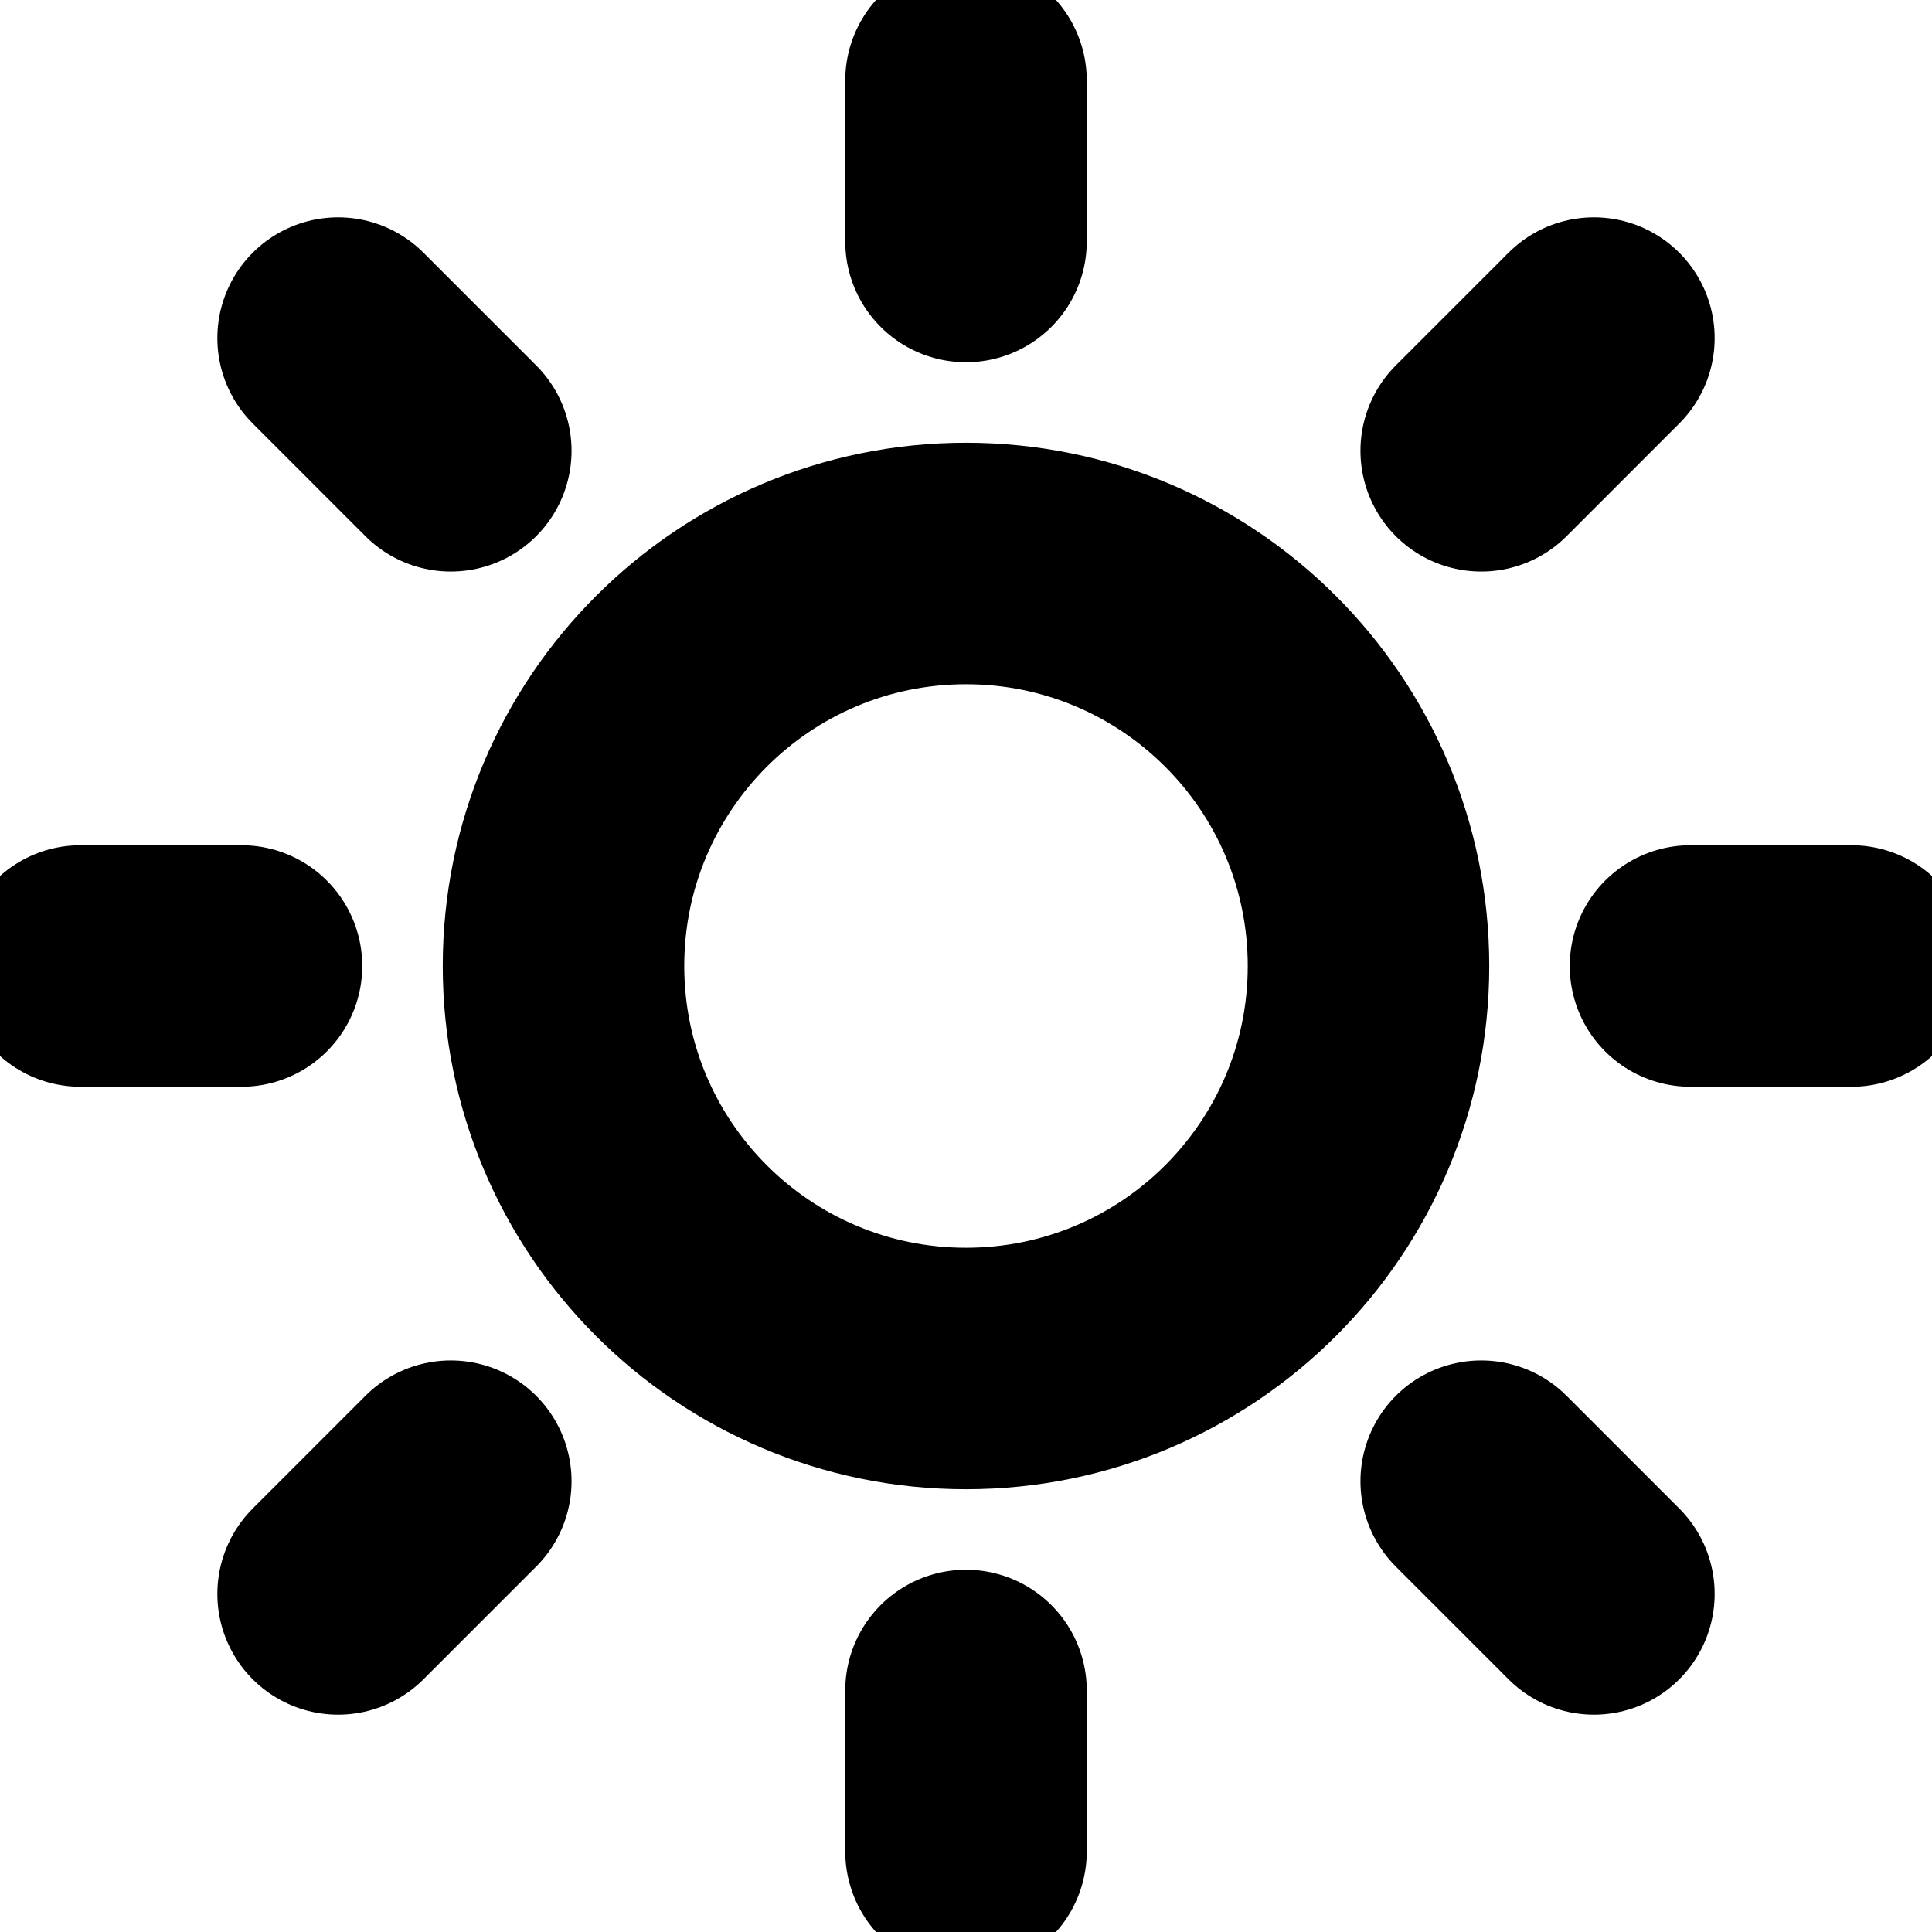
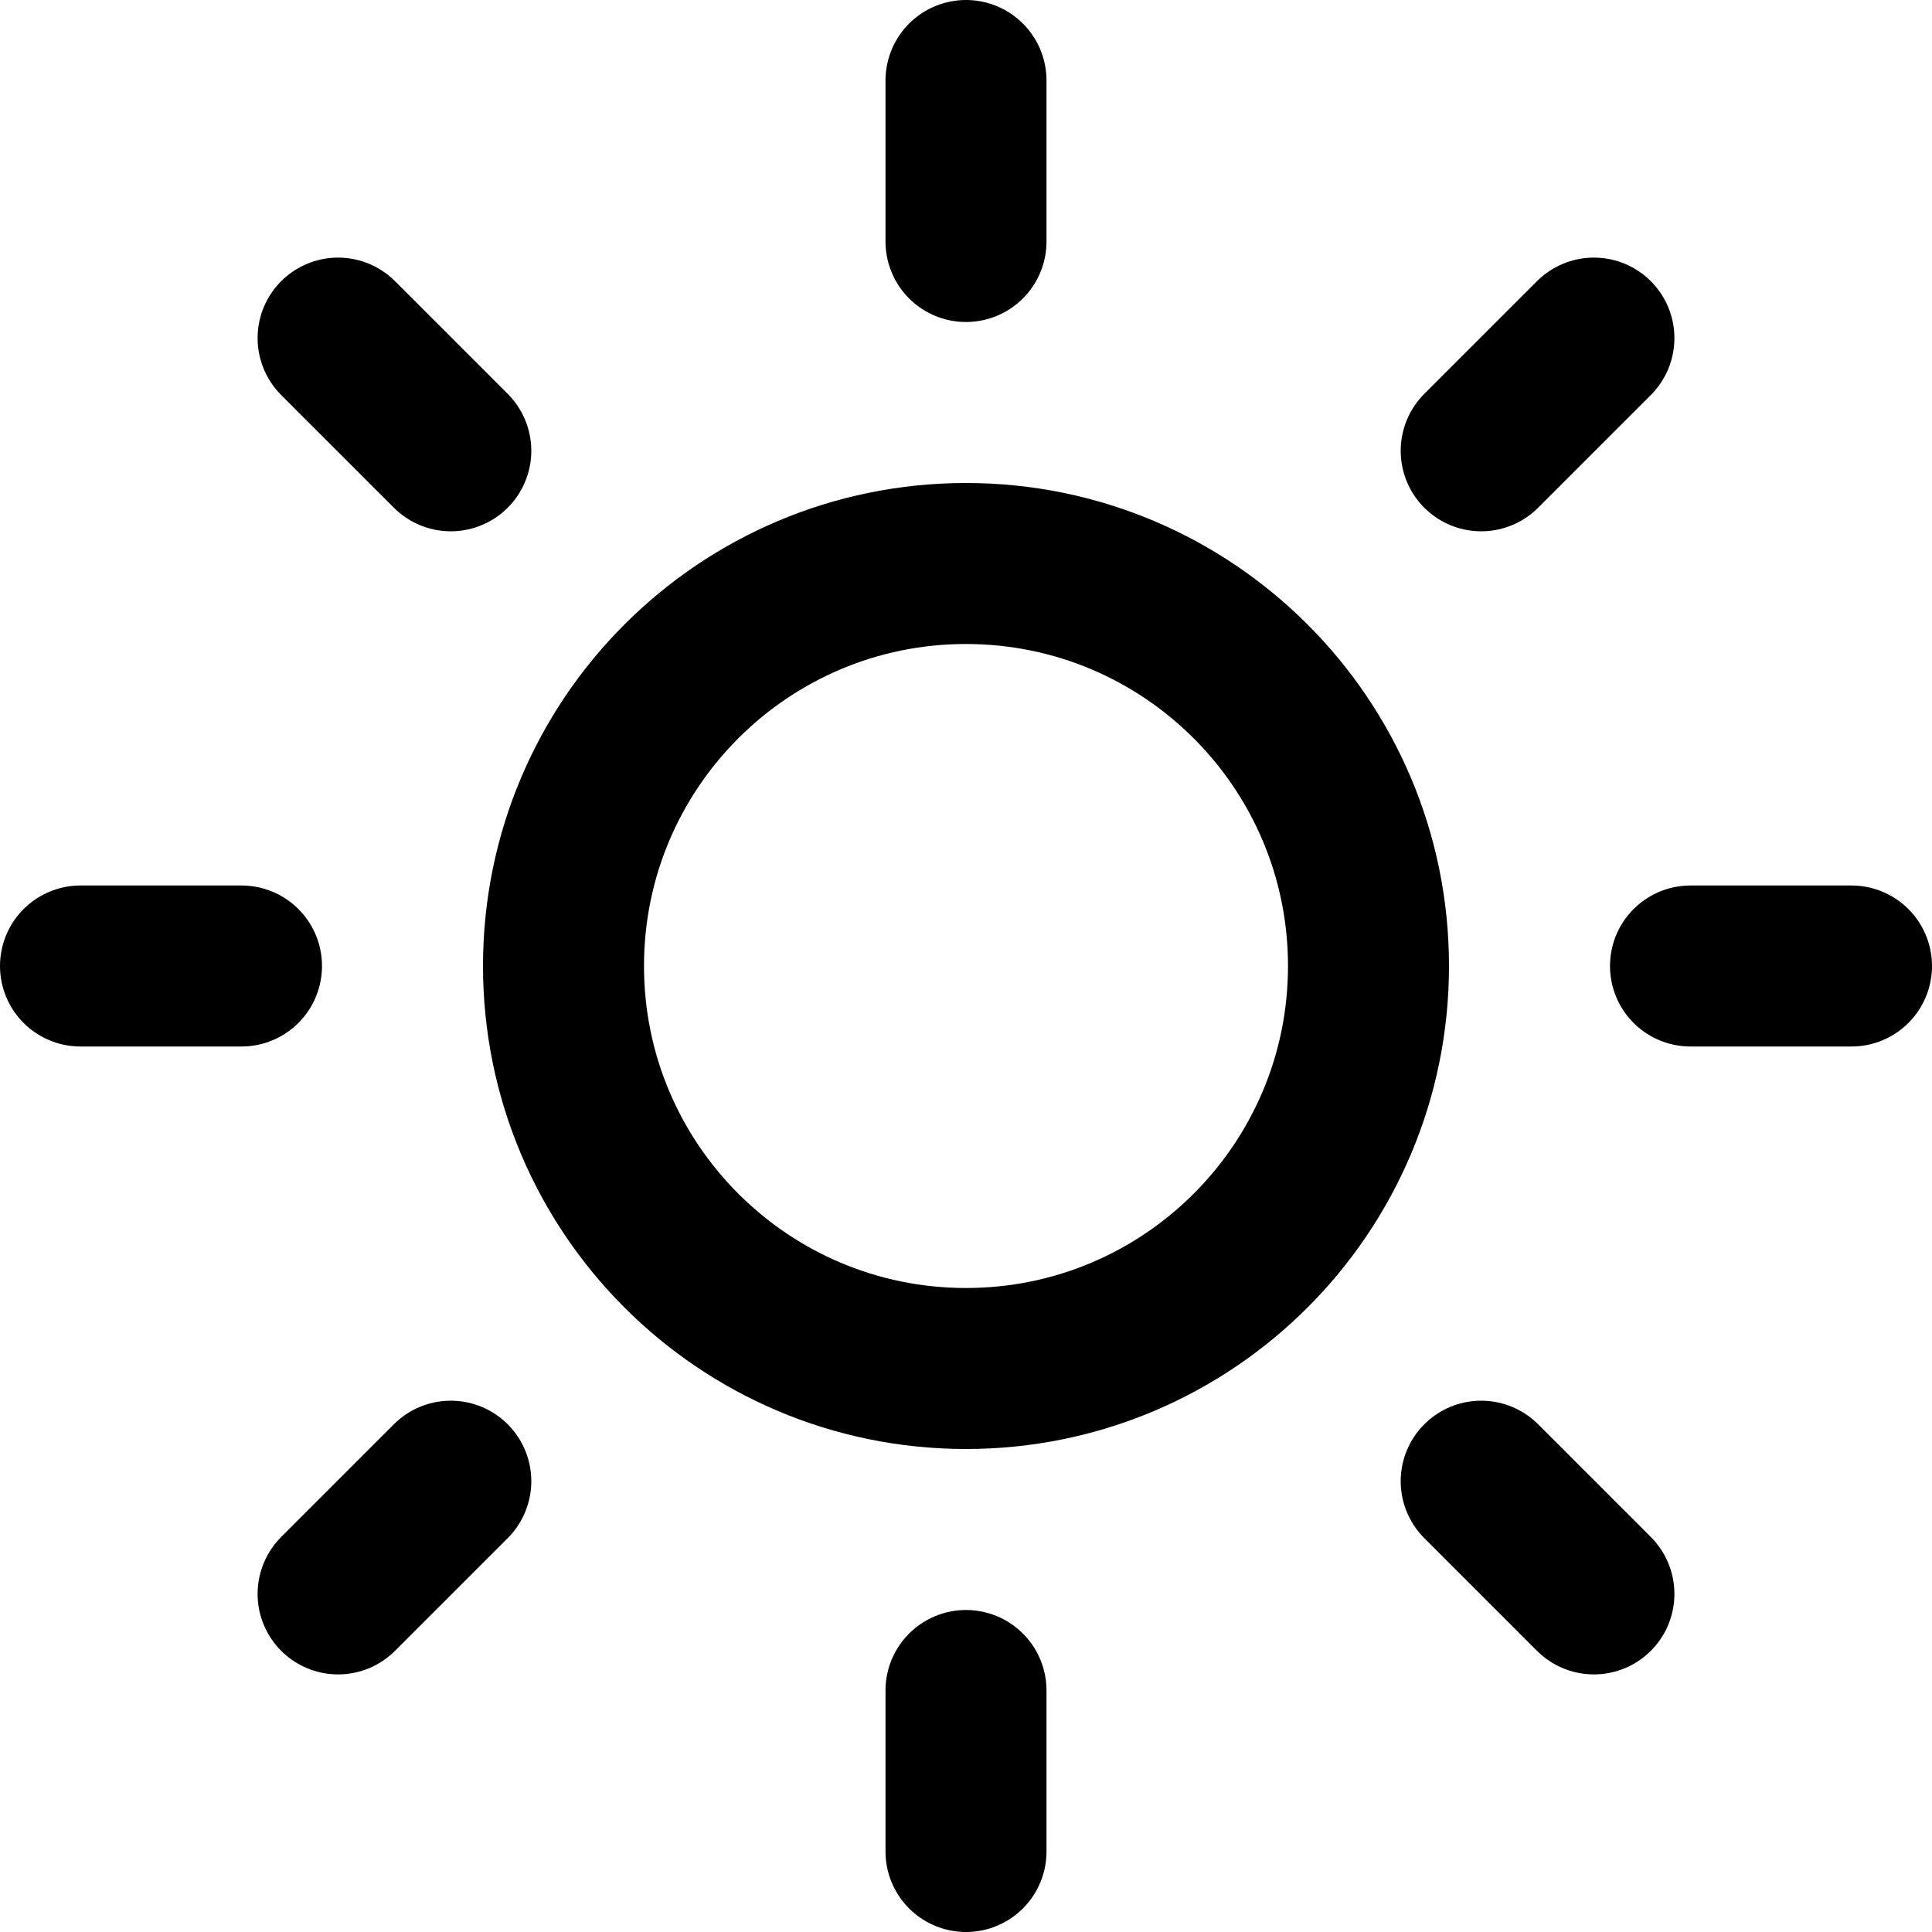
- <svg xmlns="http://www.w3.org/2000/svg" width="23" height="23" viewBox="0 0 24 24" fill="none" stroke="currentColor" stroke-width="3" stroke-linecap="round" stroke-linejoin="round">
+ <svg xmlns="http://www.w3.org/2000/svg" width="24" height="24" viewBox="0 0 24 24" fill="none" stroke="currentColor" stroke-width="2" stroke-linecap="round" stroke-linejoin="round">
  <circle cx="12" cy="12" r="5" />
  <path d="M12 1v2M12 21v2M4.2 4.2l1.4 1.4M18.4 18.4l1.4 1.4M1 12h2M21 12h2M4.2 19.8l1.4-1.4M18.4 5.6l1.4-1.4" />
</svg>
